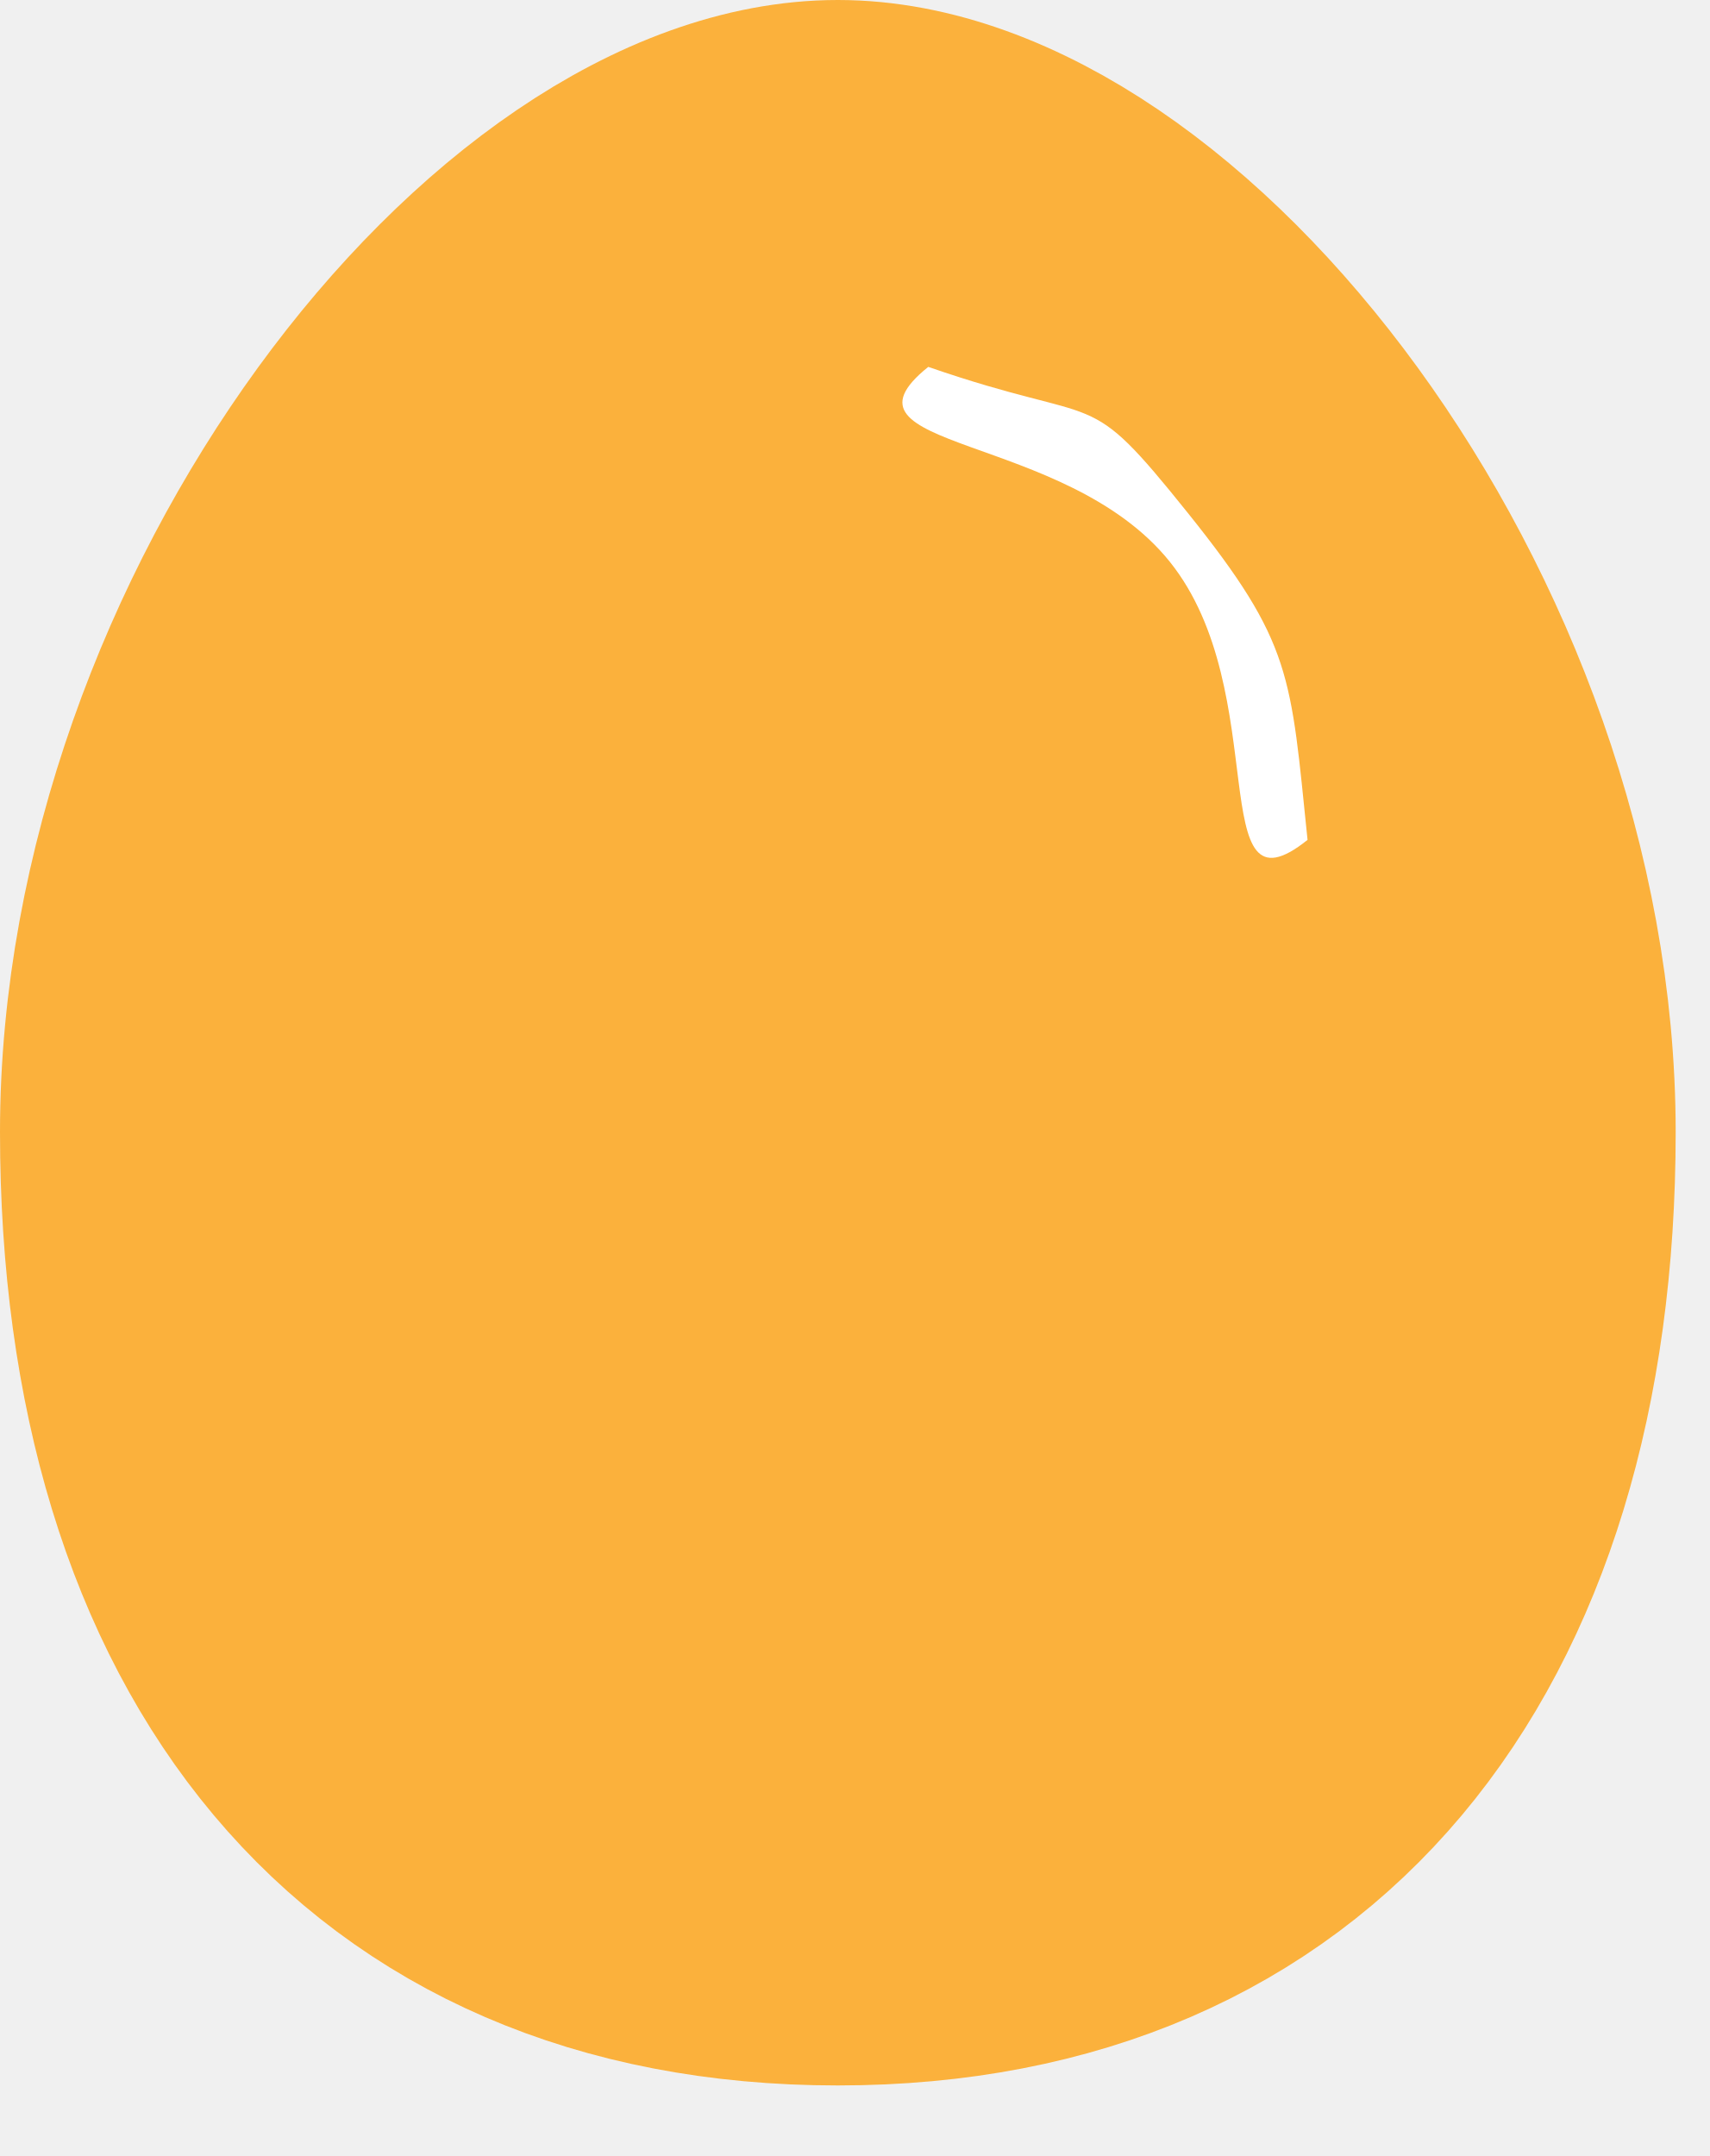
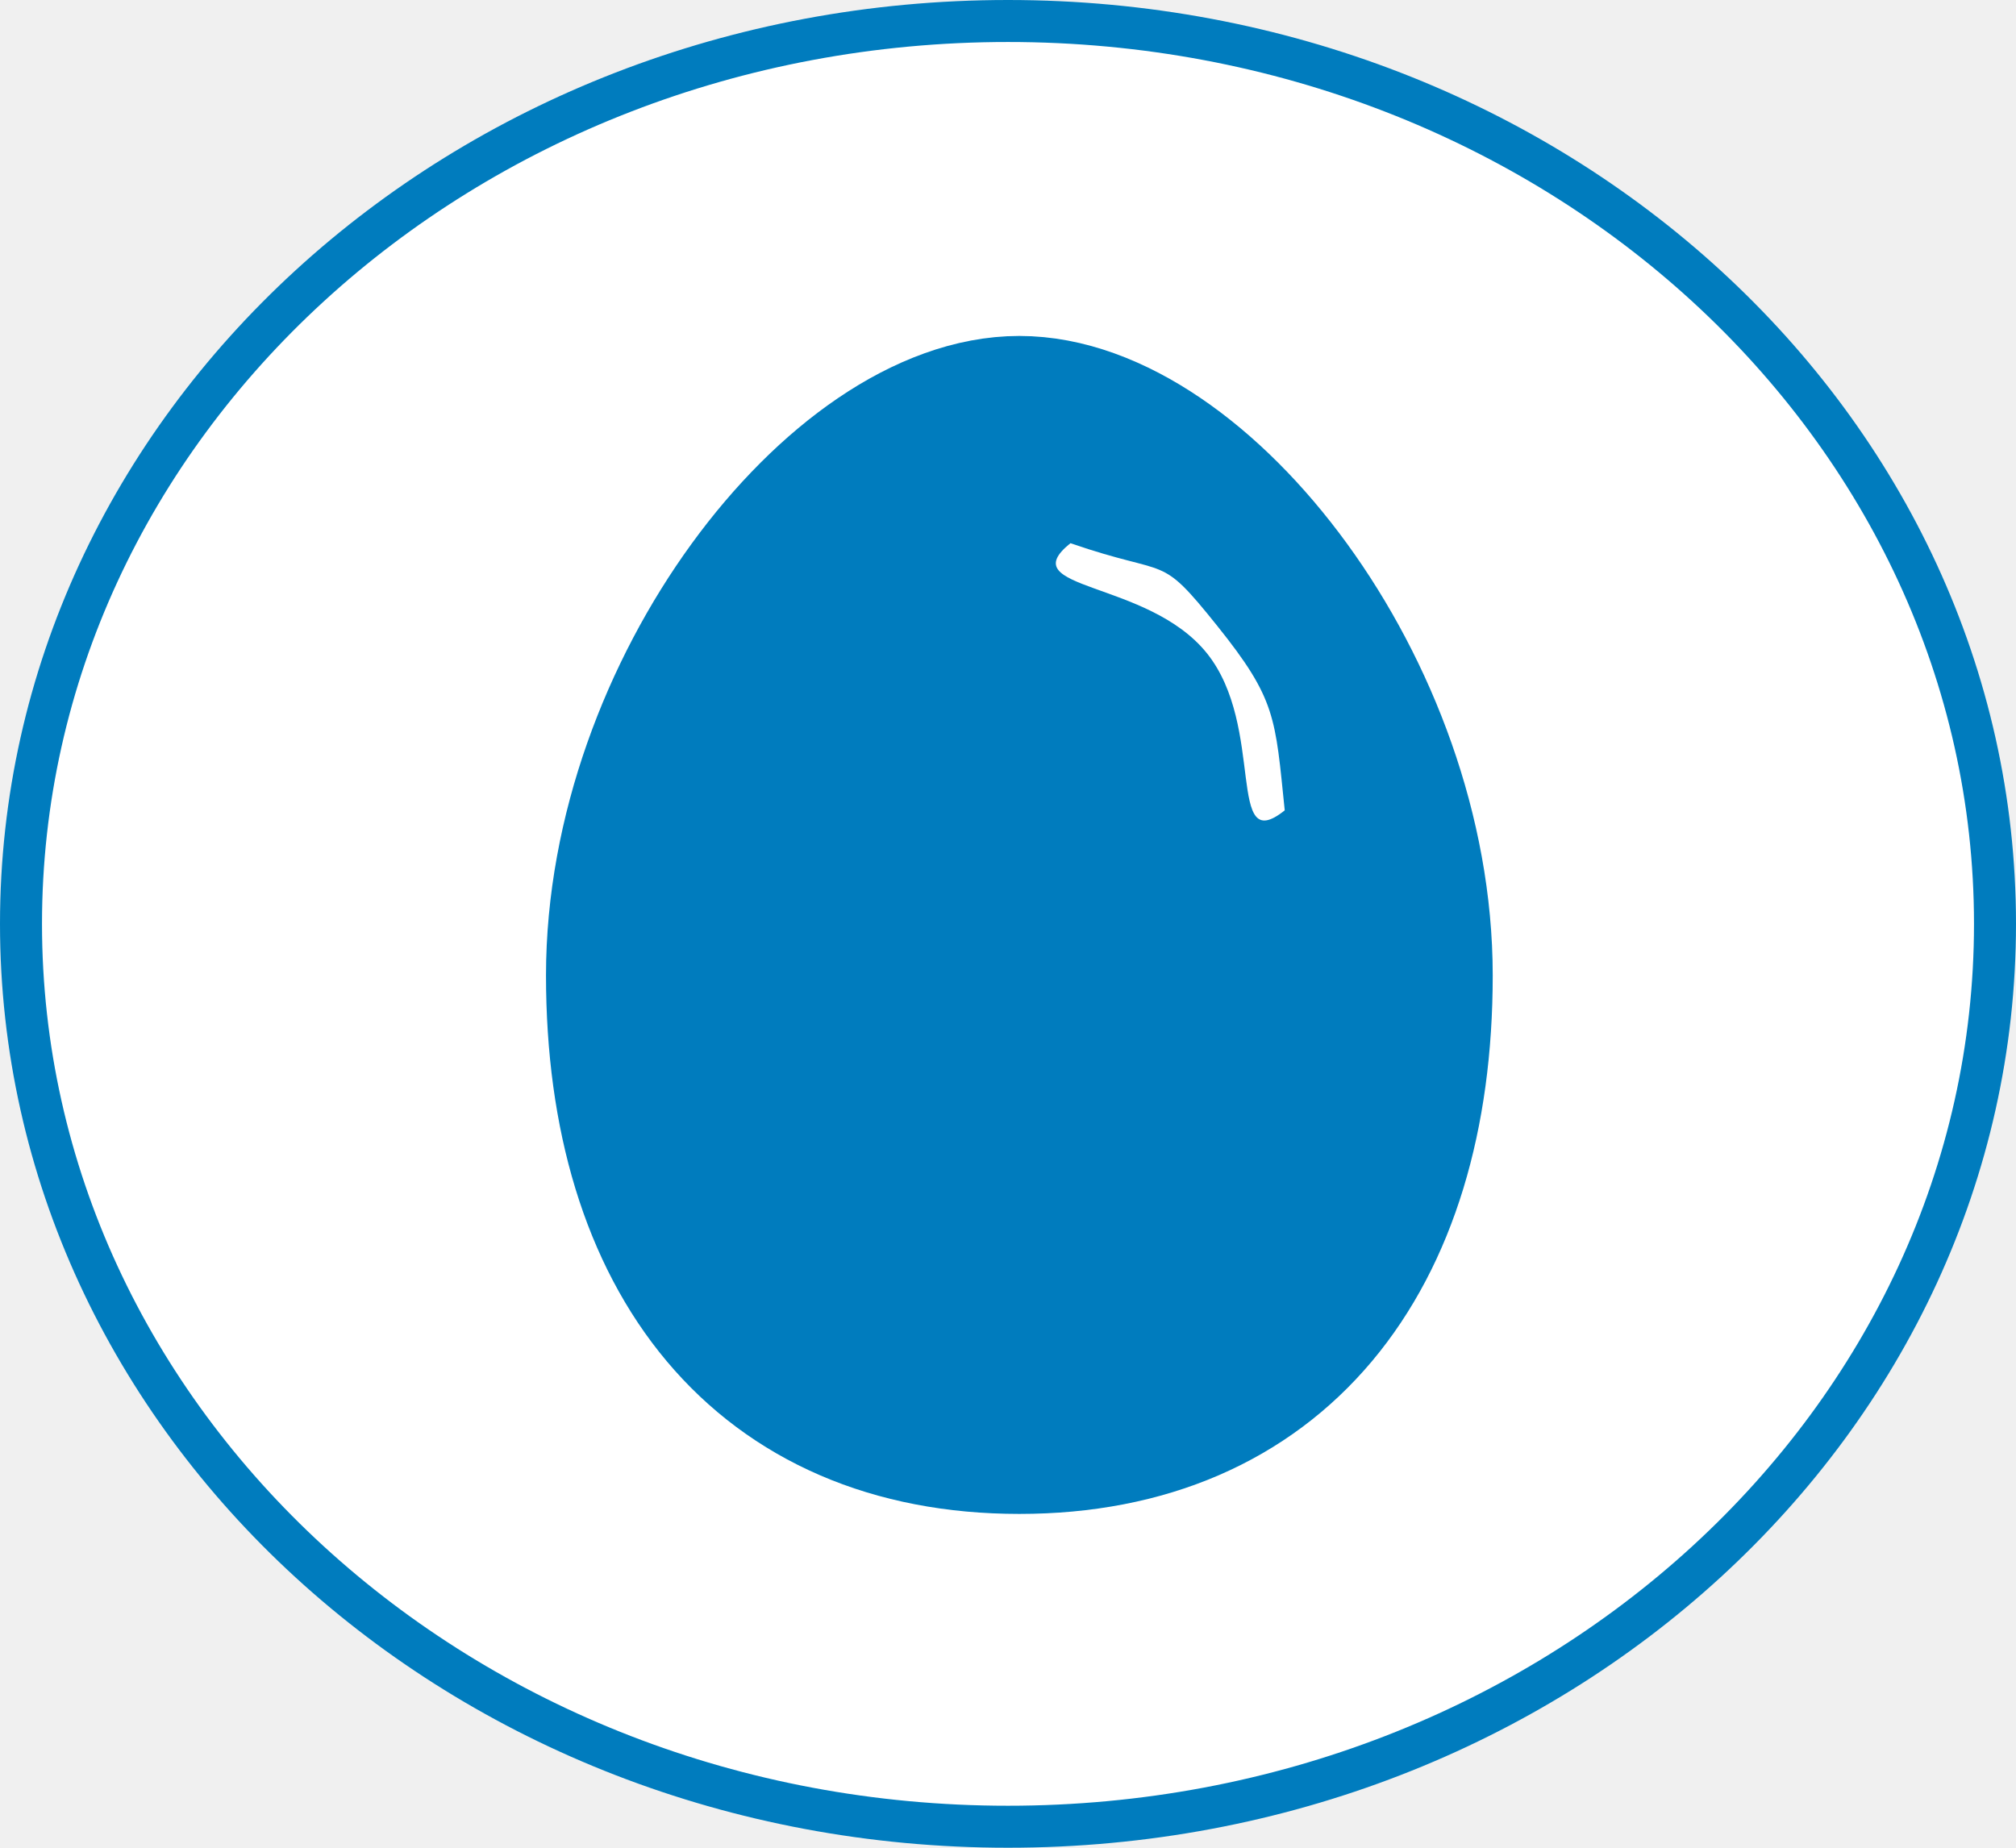
- <svg xmlns="http://www.w3.org/2000/svg" width="23" height="29" viewBox="0 0 23 29" fill="none">
-   <mask id="mask0_45_1590" style="mask-type:alpha" maskUnits="userSpaceOnUse" x="0" y="0" width="23" height="29">
-     <path fill-rule="evenodd" clip-rule="evenodd" d="M11.27 26.051C17.21 26.051 20.541 21.87 20.541 15.228C20.541 8.586 15.403 2 11.27 2C7.138 2 2 8.586 2 15.228C2 21.87 5.33 26.051 11.27 26.051Z" fill="white" stroke="white" stroke-width="4" />
-     <path d="M9.532 22.444C9.993 22.444 10.435 22.253 10.761 21.915C11.087 21.577 11.27 21.118 11.27 20.64C11.27 20.161 11.087 19.702 10.761 19.364C10.435 19.026 9.993 18.836 9.532 18.836C9.071 18.836 8.629 19.026 8.303 19.364C7.977 19.702 7.794 20.161 7.794 20.64C7.794 21.118 7.977 21.577 8.303 21.915C8.629 22.253 9.071 22.444 9.532 22.444Z" fill="black" />
-     <path fill-rule="evenodd" clip-rule="evenodd" d="M6.635 17.434C6.942 17.434 7.237 17.307 7.454 17.081C7.672 16.856 7.794 16.55 7.794 16.231C7.794 15.912 7.672 15.606 7.454 15.381C7.237 15.155 6.942 15.029 6.635 15.029C6.328 15.029 6.033 15.155 5.815 15.381C5.598 15.606 5.476 15.912 5.476 16.231C5.476 16.55 5.598 16.856 5.815 17.081C6.033 17.307 6.328 17.434 6.635 17.434Z" fill="black" />
+ <svg xmlns="http://www.w3.org/2000/svg" width="48" height="44" viewBox="0 0 48 44" fill="none">
+   <path d="M47.5 22C47.5 33.834 37.02 43.5 24 43.5C10.979 43.5 0.5 33.834 0.5 22C0.5 10.166 10.979 0.5 24 0.5C37.02 0.5 47.5 10.166 47.5 22Z" fill="white" stroke="#007CBE" />
+   <mask id="mask0_45_1590" style="mask-type:alpha" maskUnits="userSpaceOnUse" x="13" y="8" width="23" height="29">
+     <path fill-rule="evenodd" clip-rule="evenodd" d="M24.27 34.051C30.21 34.051 33.541 29.87 33.541 23.228C33.541 16.586 28.403 10 24.27 10C20.138 10 15 16.586 15 23.228C15 29.87 18.33 34.051 24.27 34.051Z" fill="white" stroke="white" stroke-width="4" />
+     <path d="M22.532 30.444C22.993 30.444 23.435 30.253 23.761 29.915C24.087 29.577 24.27 29.118 24.27 28.64C24.27 28.161 24.087 27.702 23.761 27.364C23.435 27.026 22.993 26.836 22.532 26.836C22.071 26.836 21.629 27.026 21.303 27.364C20.977 27.702 20.794 28.161 20.794 28.64C20.794 29.118 20.977 29.577 21.303 29.915C21.629 30.253 22.071 30.444 22.532 30.444Z" fill="black" />
+     <path fill-rule="evenodd" clip-rule="evenodd" d="M19.635 25.434C19.942 25.434 20.237 25.307 20.454 25.081C20.672 24.856 20.794 24.55 20.794 24.231C20.794 23.912 20.672 23.606 20.454 23.381C20.237 23.155 19.942 23.029 19.635 23.029C19.328 23.029 19.033 23.155 18.816 23.381C18.598 23.606 18.476 23.912 18.476 24.231C18.476 24.55 18.598 24.856 18.816 25.081C19.033 25.307 19.328 25.434 19.635 25.434Z" fill="black" />
  </mask>
  <g mask="url(#mask0_45_1590)">
-     <path d="M-2.635 -0.405H25.176V28.456H-2.635V-0.405Z" fill="#FBB13C" />
+     <path d="M10.365 7.595H38.176V36.456H10.365V7.595Z" fill="#007CBE" />
  </g>
-   <path d="M17.589 11.297C16.175 12.43 17.145 9.313 15.736 7.556C14.327 5.8 11.074 6.069 12.487 4.935C14.893 5.767 14.57 5.143 15.979 6.9C17.388 8.656 17.36 9.08 17.589 11.297Z" fill="white" />
+   <path d="M30.589 19.297C29.175 20.43 30.145 17.313 28.736 15.556C27.327 13.8 24.074 14.069 25.487 12.935C27.893 13.767 27.57 13.143 28.979 14.9C30.388 16.657 30.36 17.08 30.589 19.297Z" fill="white" />
</svg>
